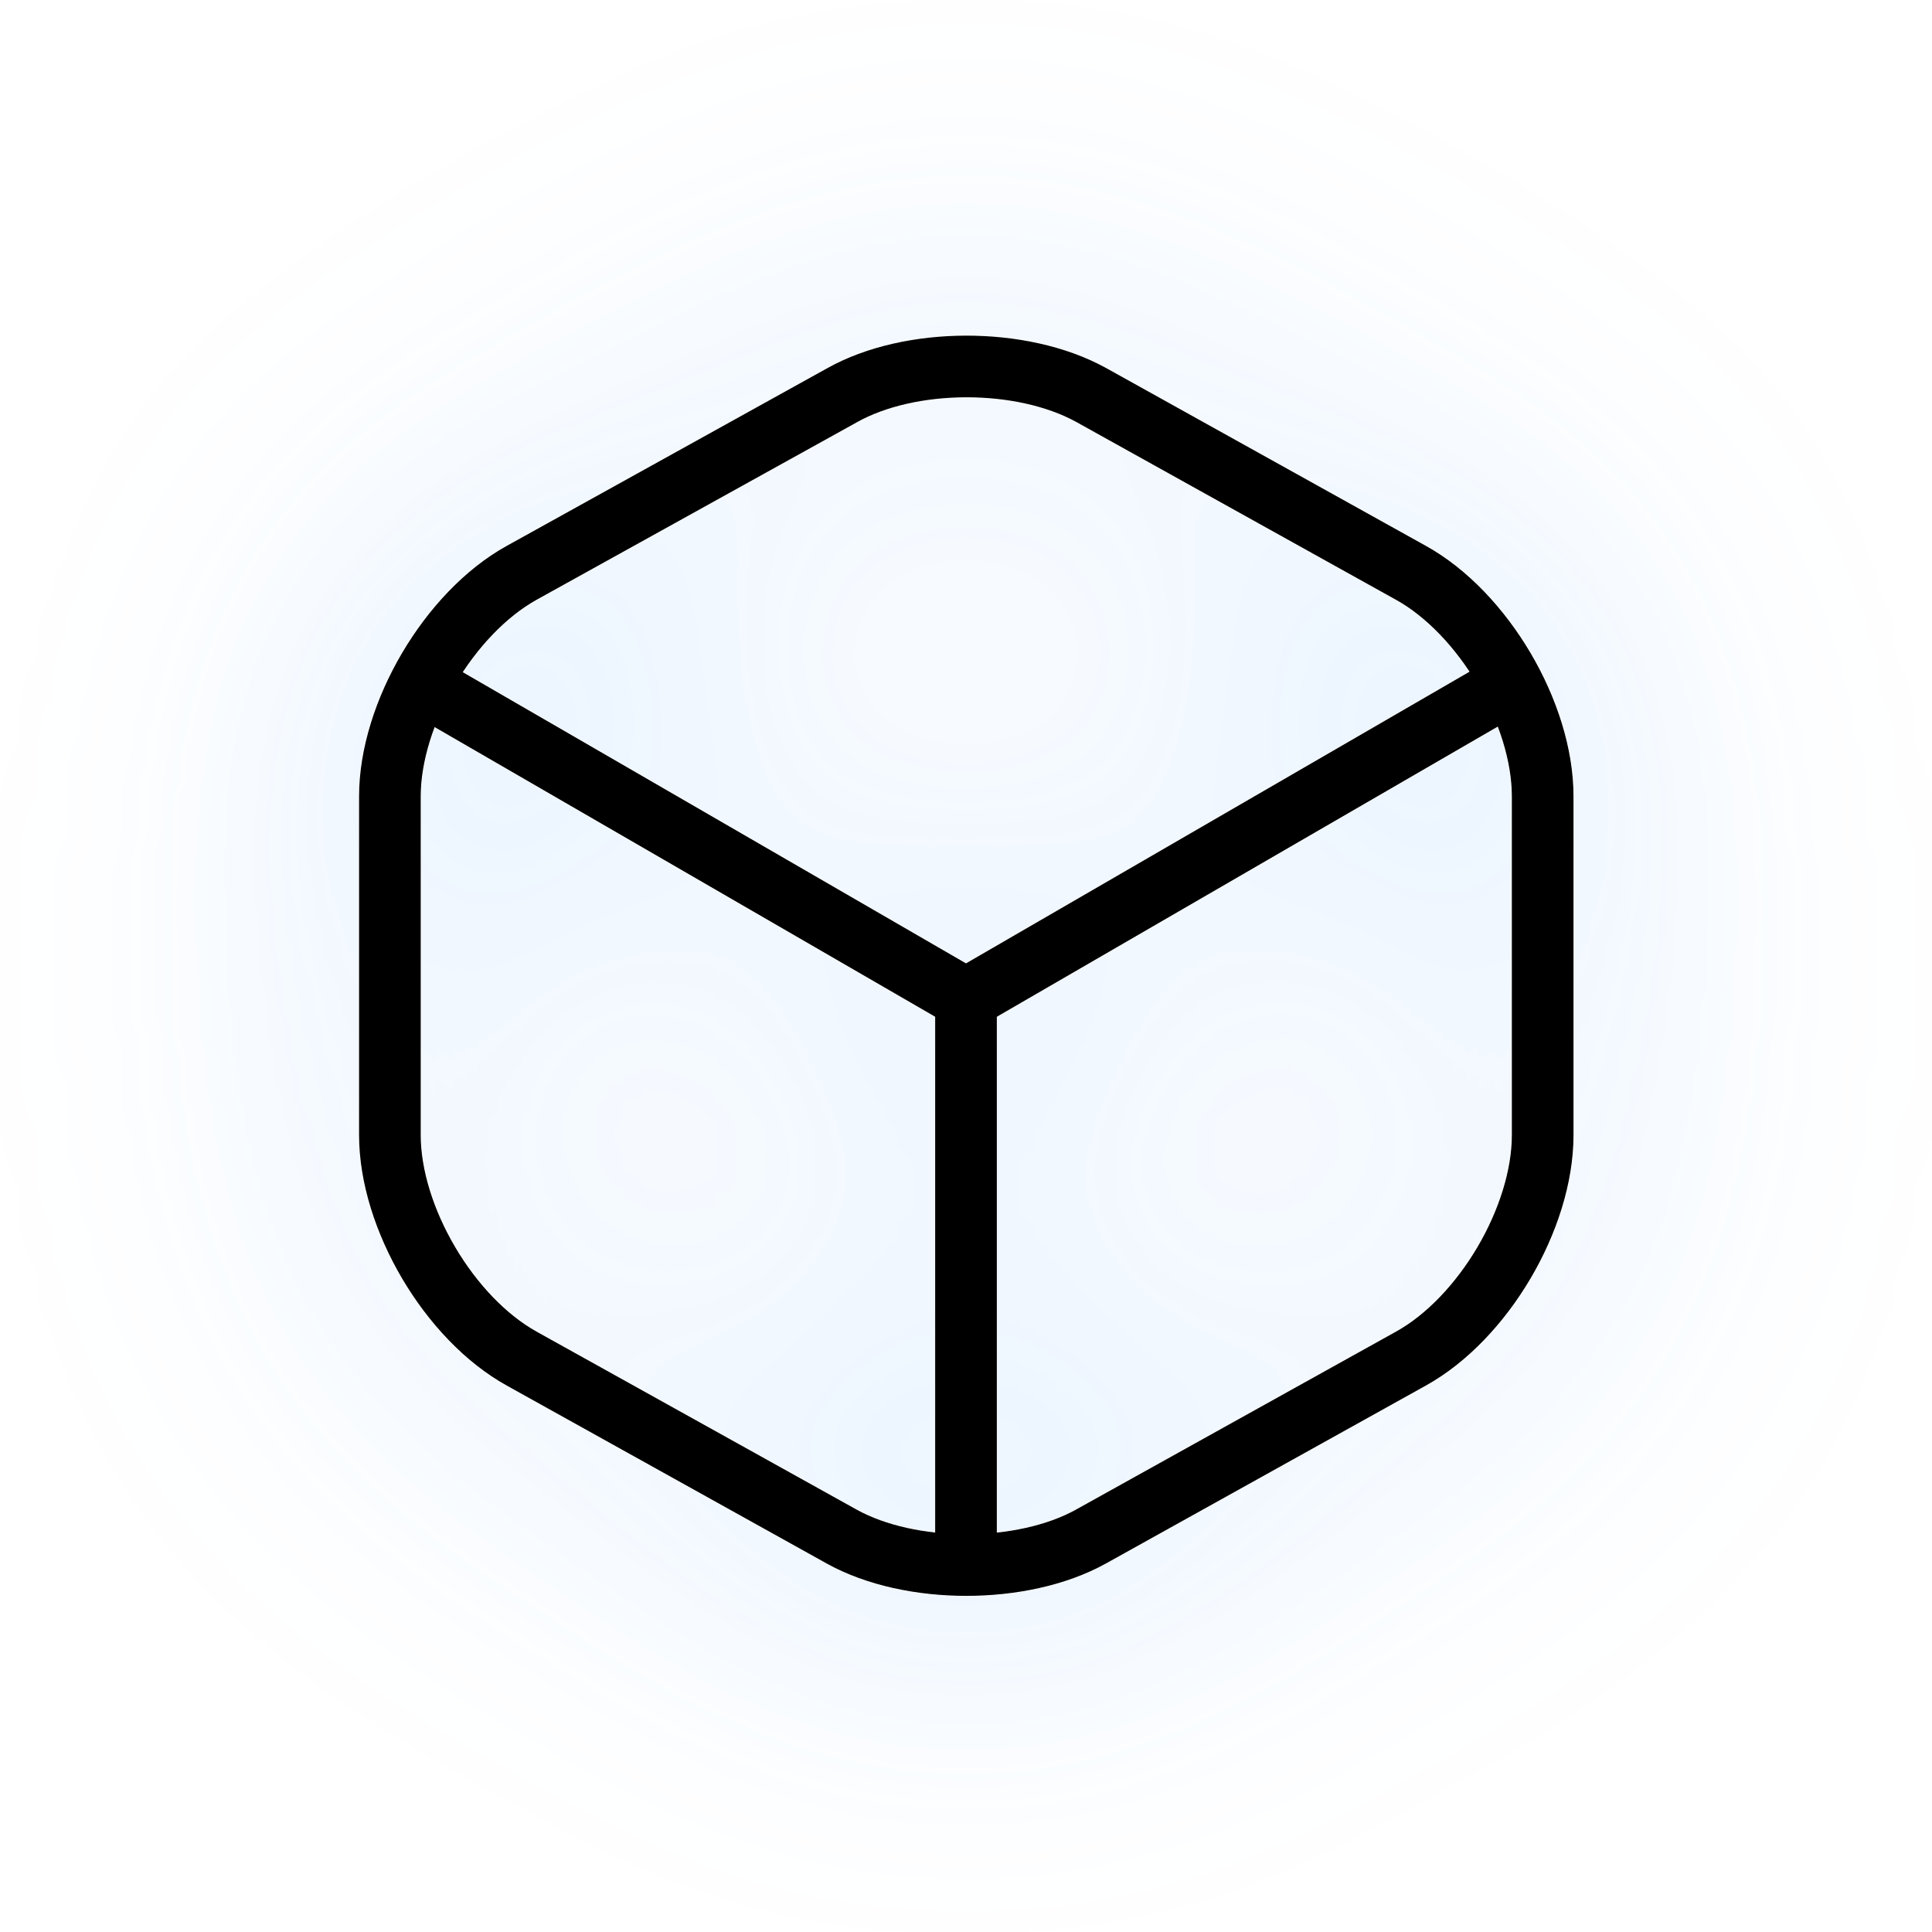
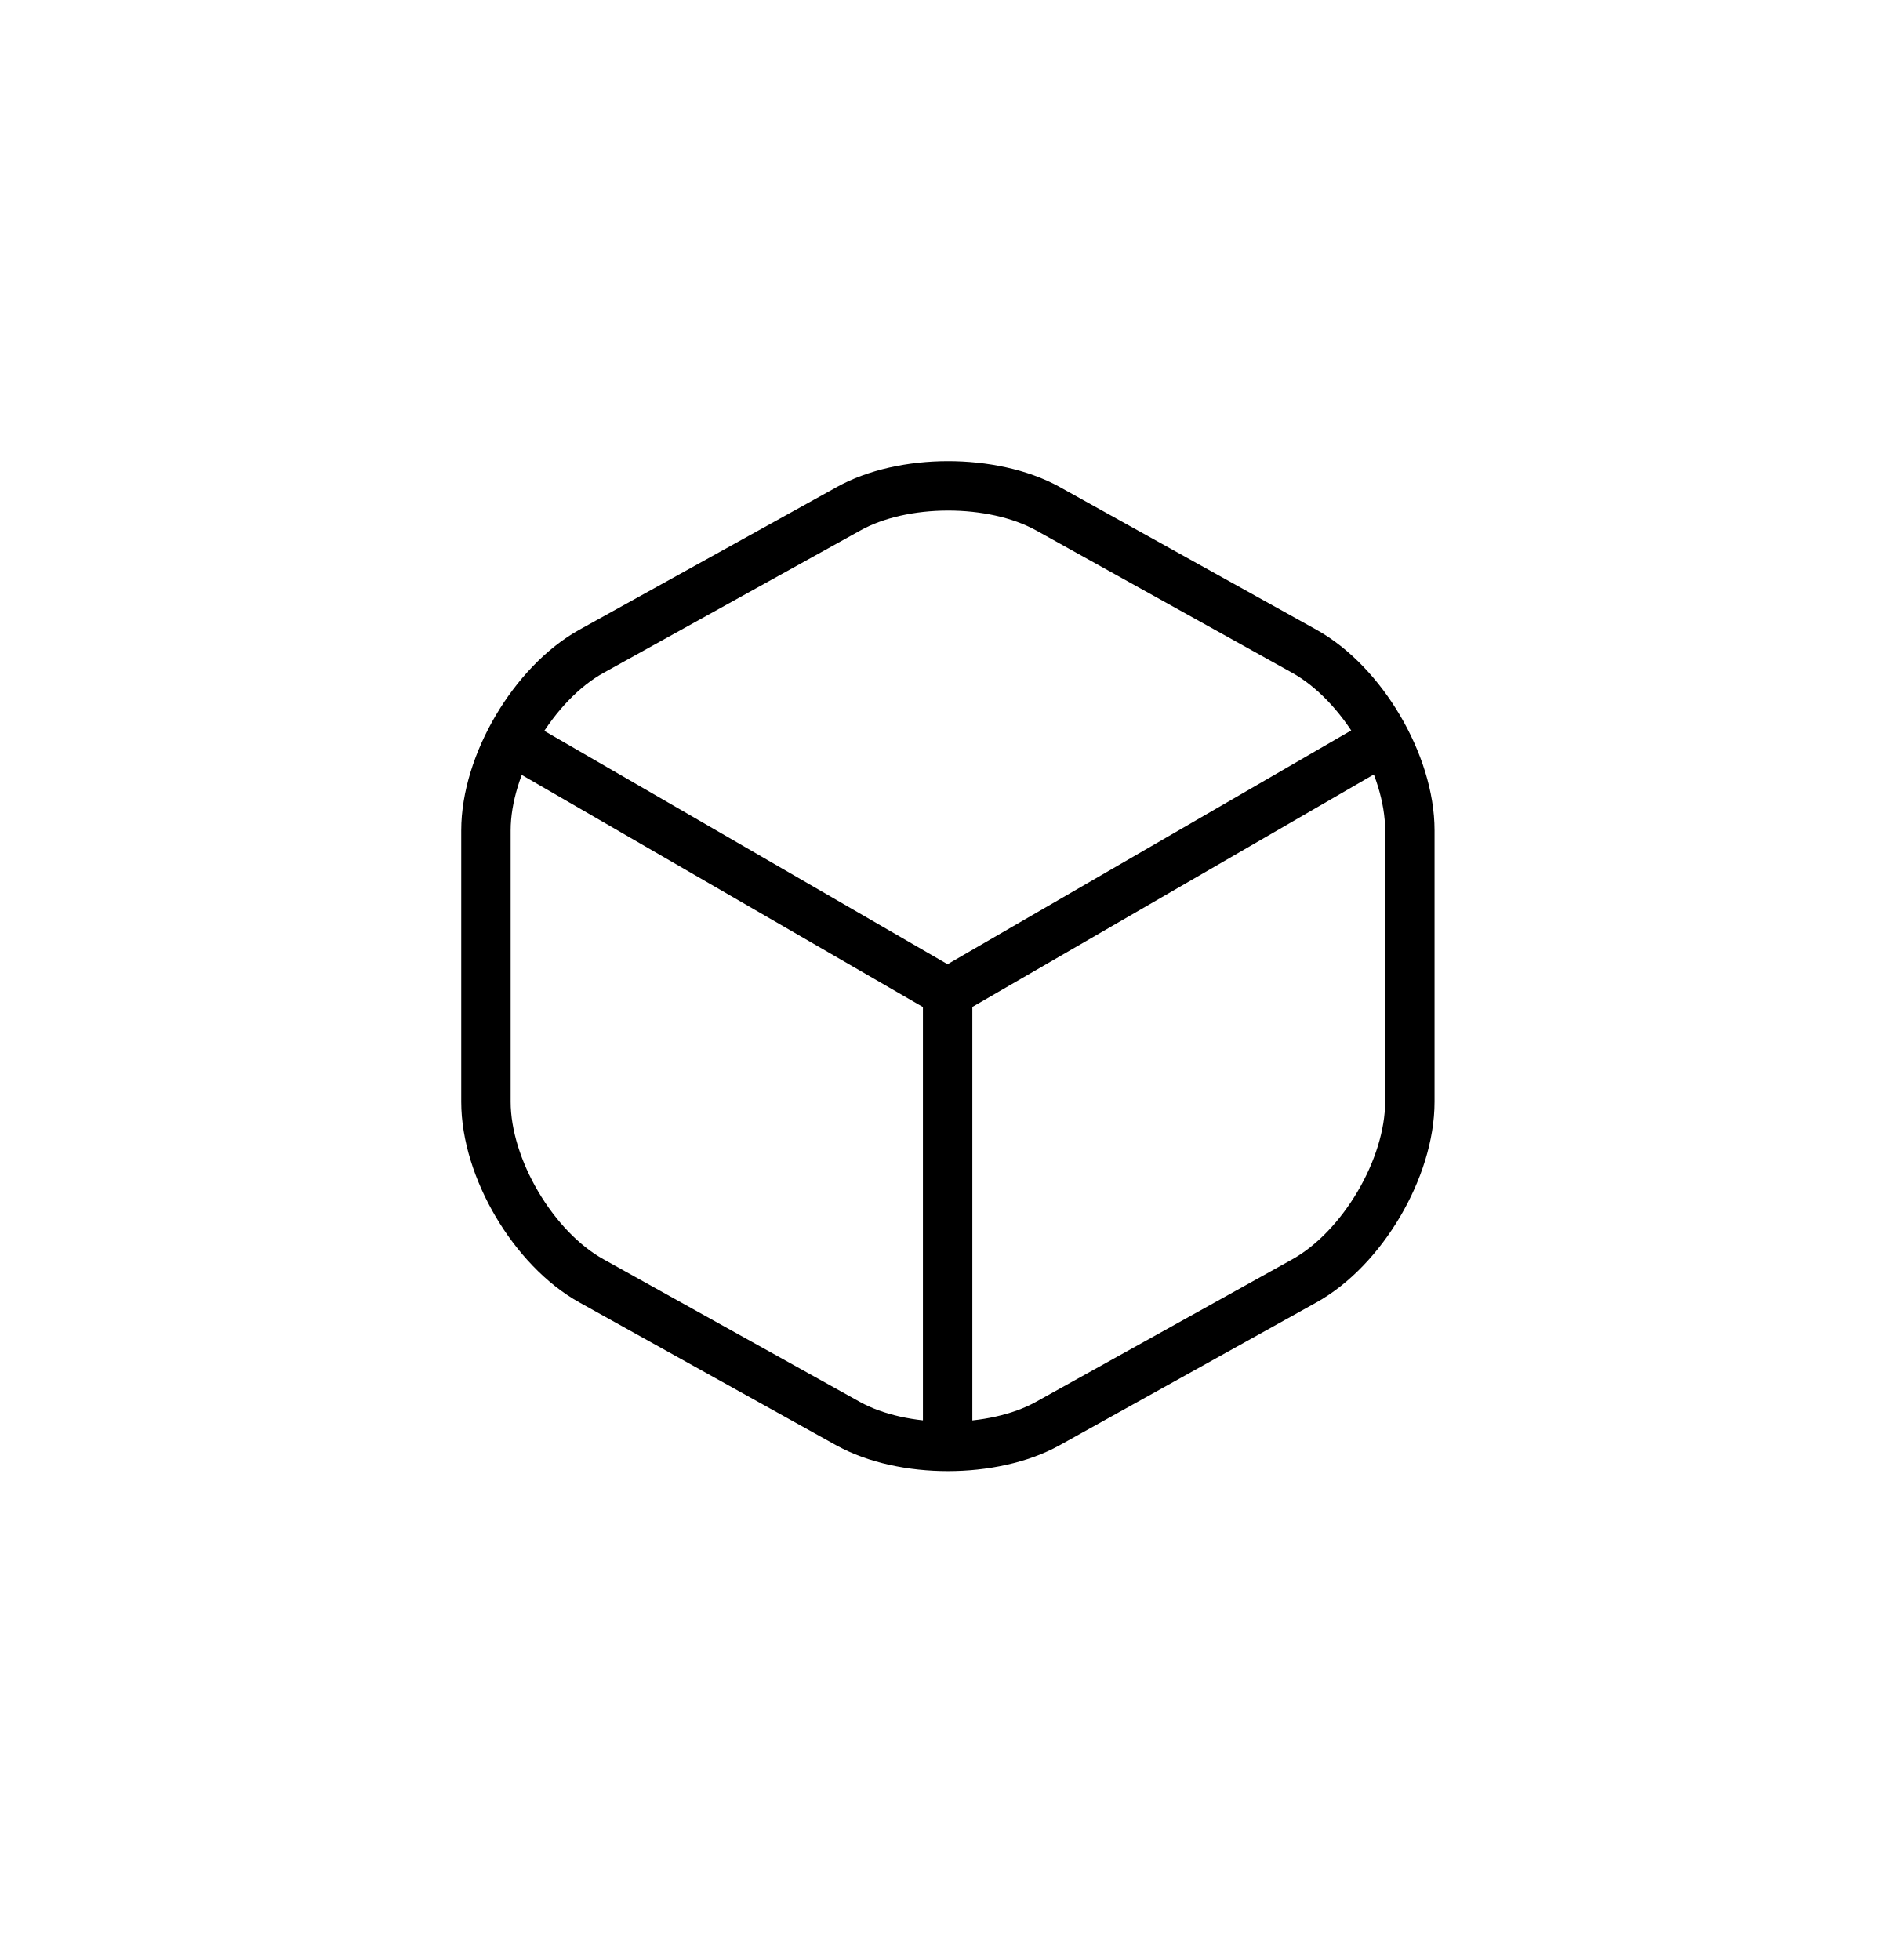
- <svg xmlns="http://www.w3.org/2000/svg" width="47" height="47" viewBox="0 0 47 47" fill="none">
-   <g filter="url(#filter0_d_918_16128)">
-     <path fill-rule="evenodd" clip-rule="evenodd" d="M9.974 16.475C10.181 16.116 10.64 15.994 10.999 16.202L23.5 23.436L35.914 16.245C36.272 16.038 36.731 16.16 36.939 16.518C37.146 16.877 37.024 17.336 36.666 17.543L23.876 24.952C23.644 25.086 23.357 25.087 23.125 24.952L10.248 17.5C9.889 17.292 9.767 16.834 9.974 16.475Z" fill="currentColor" />
-     <path fill-rule="evenodd" clip-rule="evenodd" d="M23.5 23.538C23.914 23.538 24.25 23.873 24.25 24.288V37.515C24.25 37.929 23.914 38.265 23.5 38.265C23.086 38.265 22.75 37.929 22.75 37.515V24.288C22.75 23.873 23.086 23.538 23.5 23.538Z" fill="currentColor" />
-     <path fill-rule="evenodd" clip-rule="evenodd" d="M23.5 8.165C24.688 8.163 25.918 8.41 26.894 8.945L26.898 8.947L34.684 13.277C34.684 13.277 34.684 13.277 34.684 13.277C35.711 13.846 36.602 14.814 37.233 15.884C37.864 16.954 38.279 18.201 38.279 19.373V27.613C38.279 28.785 37.864 30.031 37.233 31.102C36.602 32.172 35.712 33.139 34.685 33.708C34.684 33.708 34.685 33.708 34.685 33.708L26.898 38.039L26.896 38.04C25.926 38.576 24.695 38.823 23.507 38.823C22.319 38.823 21.089 38.576 20.118 38.04L20.117 38.039L12.33 33.708C12.33 33.708 12.331 33.709 12.33 33.708C11.303 33.139 10.413 32.172 9.782 31.102C9.151 30.031 8.735 28.785 8.735 27.613V19.373C8.735 18.201 9.151 16.954 9.782 15.884C10.413 14.814 11.303 13.846 12.33 13.278L20.114 8.963C20.115 8.963 20.115 8.962 20.116 8.962C21.087 8.417 22.314 8.167 23.5 8.165ZM23.503 9.665C22.499 9.667 21.54 9.883 20.848 10.271L20.845 10.273L13.057 14.589C12.32 14.998 11.606 15.744 11.074 16.646C10.542 17.548 10.235 18.533 10.235 19.373V27.613C10.235 28.453 10.542 29.438 11.074 30.34C11.606 31.242 12.32 31.988 13.057 32.396L13.058 32.397L20.844 36.727C20.844 36.727 20.844 36.727 20.844 36.727C21.536 37.109 22.5 37.323 23.507 37.323C24.514 37.323 25.478 37.11 26.17 36.727C26.17 36.727 26.17 36.727 26.17 36.727L33.956 32.397L33.958 32.396C34.695 31.988 35.409 31.242 35.941 30.34C36.472 29.438 36.779 28.453 36.779 27.613V19.373C36.779 18.533 36.472 17.548 35.941 16.646C35.409 15.744 34.695 14.998 33.958 14.59L33.956 14.589L26.173 10.26C26.172 10.26 26.172 10.259 26.171 10.259C25.47 9.876 24.506 9.663 23.503 9.665Z" fill="currentColor" />
+ <svg xmlns="http://www.w3.org/2000/svg" viewBox="0 0 33 34" fill="none">
+   <g filter="url(#filter0_d_2635_32680)">
+     <path fill-rule="evenodd" clip-rule="evenodd" d="M8.706 12.748C8.825 12.543 9.087 12.473 9.292 12.592L16.435 16.726L23.529 12.617C23.734 12.498 23.996 12.568 24.114 12.773C24.233 12.978 24.163 13.24 23.959 13.359L16.65 17.592C16.517 17.669 16.354 17.669 16.221 17.592L8.862 13.334C8.658 13.215 8.588 12.953 8.706 12.748Z" fill="currentColor" />
+     <path fill-rule="evenodd" clip-rule="evenodd" d="M16.436 16.784C16.673 16.784 16.865 16.976 16.865 17.213V24.771C16.865 25.008 16.673 25.2 16.436 25.2C16.2 25.2 16.008 25.008 16.008 24.771V17.213C16.008 16.976 16.2 16.784 16.436 16.784Z" fill="currentColor" />
+     <path fill-rule="evenodd" clip-rule="evenodd" d="M16.437 8C17.116 7.999 17.819 8.14 18.376 8.445L18.378 8.447L22.828 10.921C22.828 10.921 22.828 10.921 22.828 10.921C23.415 11.246 23.924 11.799 24.284 12.411C24.645 13.023 24.882 13.735 24.882 14.405V19.113C24.882 19.783 24.645 20.495 24.284 21.107C23.924 21.718 23.415 22.271 22.828 22.596C22.828 22.596 22.828 22.596 22.828 22.596L18.378 25.071L18.378 25.071C17.823 25.378 17.12 25.519 16.441 25.519C15.762 25.519 15.059 25.378 14.505 25.071L14.504 25.071L10.054 22.596C10.054 22.596 10.054 22.596 10.054 22.596C9.467 22.271 8.959 21.718 8.598 21.107C8.237 20.495 8 19.783 8 19.113V14.405C8 13.735 8.237 13.023 8.598 12.411C8.959 11.799 9.467 11.246 10.054 10.921L14.502 8.456C14.502 8.456 14.503 8.456 14.503 8.455C15.058 8.144 15.759 8.001 16.437 8ZM16.439 8.857C15.865 8.858 15.317 8.981 14.922 9.203L14.92 9.204L10.47 11.671C10.048 11.904 9.64 12.331 9.336 12.846C9.032 13.362 8.857 13.925 8.857 14.405V19.113C8.857 19.593 9.032 20.156 9.336 20.671C9.64 21.187 10.048 21.613 10.47 21.846L14.919 24.321C14.919 24.321 14.919 24.321 14.919 24.321C15.315 24.54 15.866 24.662 16.441 24.662C17.016 24.662 17.567 24.54 17.963 24.321C17.963 24.321 17.963 24.321 17.963 24.321L22.412 21.847C22.833 21.613 23.242 21.187 23.546 20.671C23.85 20.156 24.025 19.593 24.025 19.113V14.405C24.025 13.925 23.85 13.362 23.546 12.846C23.242 12.331 22.834 11.905 22.413 11.671L17.964 9.197C17.964 9.197 17.964 9.197 17.963 9.197C17.563 8.977 17.012 8.856 16.439 8.857Z" fill="currentColor" />
  </g>
-   <defs>
-     <filter id="filter0_d_918_16128" x="-2" y="-2" width="51" height="51" filterUnits="userSpaceOnUse" color-interpolation-filters="sRGB">
-       <feFlood flood-opacity="0" result="BackgroundImageFix" />
-       <feColorMatrix in="SourceAlpha" type="matrix" values="0 0 0 0 0 0 0 0 0 0 0 0 0 0 0 0 0 0 127 0" result="hardAlpha" />
-       <feOffset />
-       <feGaussianBlur stdDeviation="4" />
-       <feComposite in2="hardAlpha" operator="out" />
-       <feColorMatrix type="matrix" values="0 0 0 0 0.239 0 0 0 0 0.596 0 0 0 0 1 0 0 0 0.37 0" />
-       <feBlend mode="normal" in2="BackgroundImageFix" result="effect1_dropShadow_918_16128" />
-       <feBlend mode="normal" in="SourceGraphic" in2="effect1_dropShadow_918_16128" result="shape" />
-     </filter>
-   </defs>
</svg>
